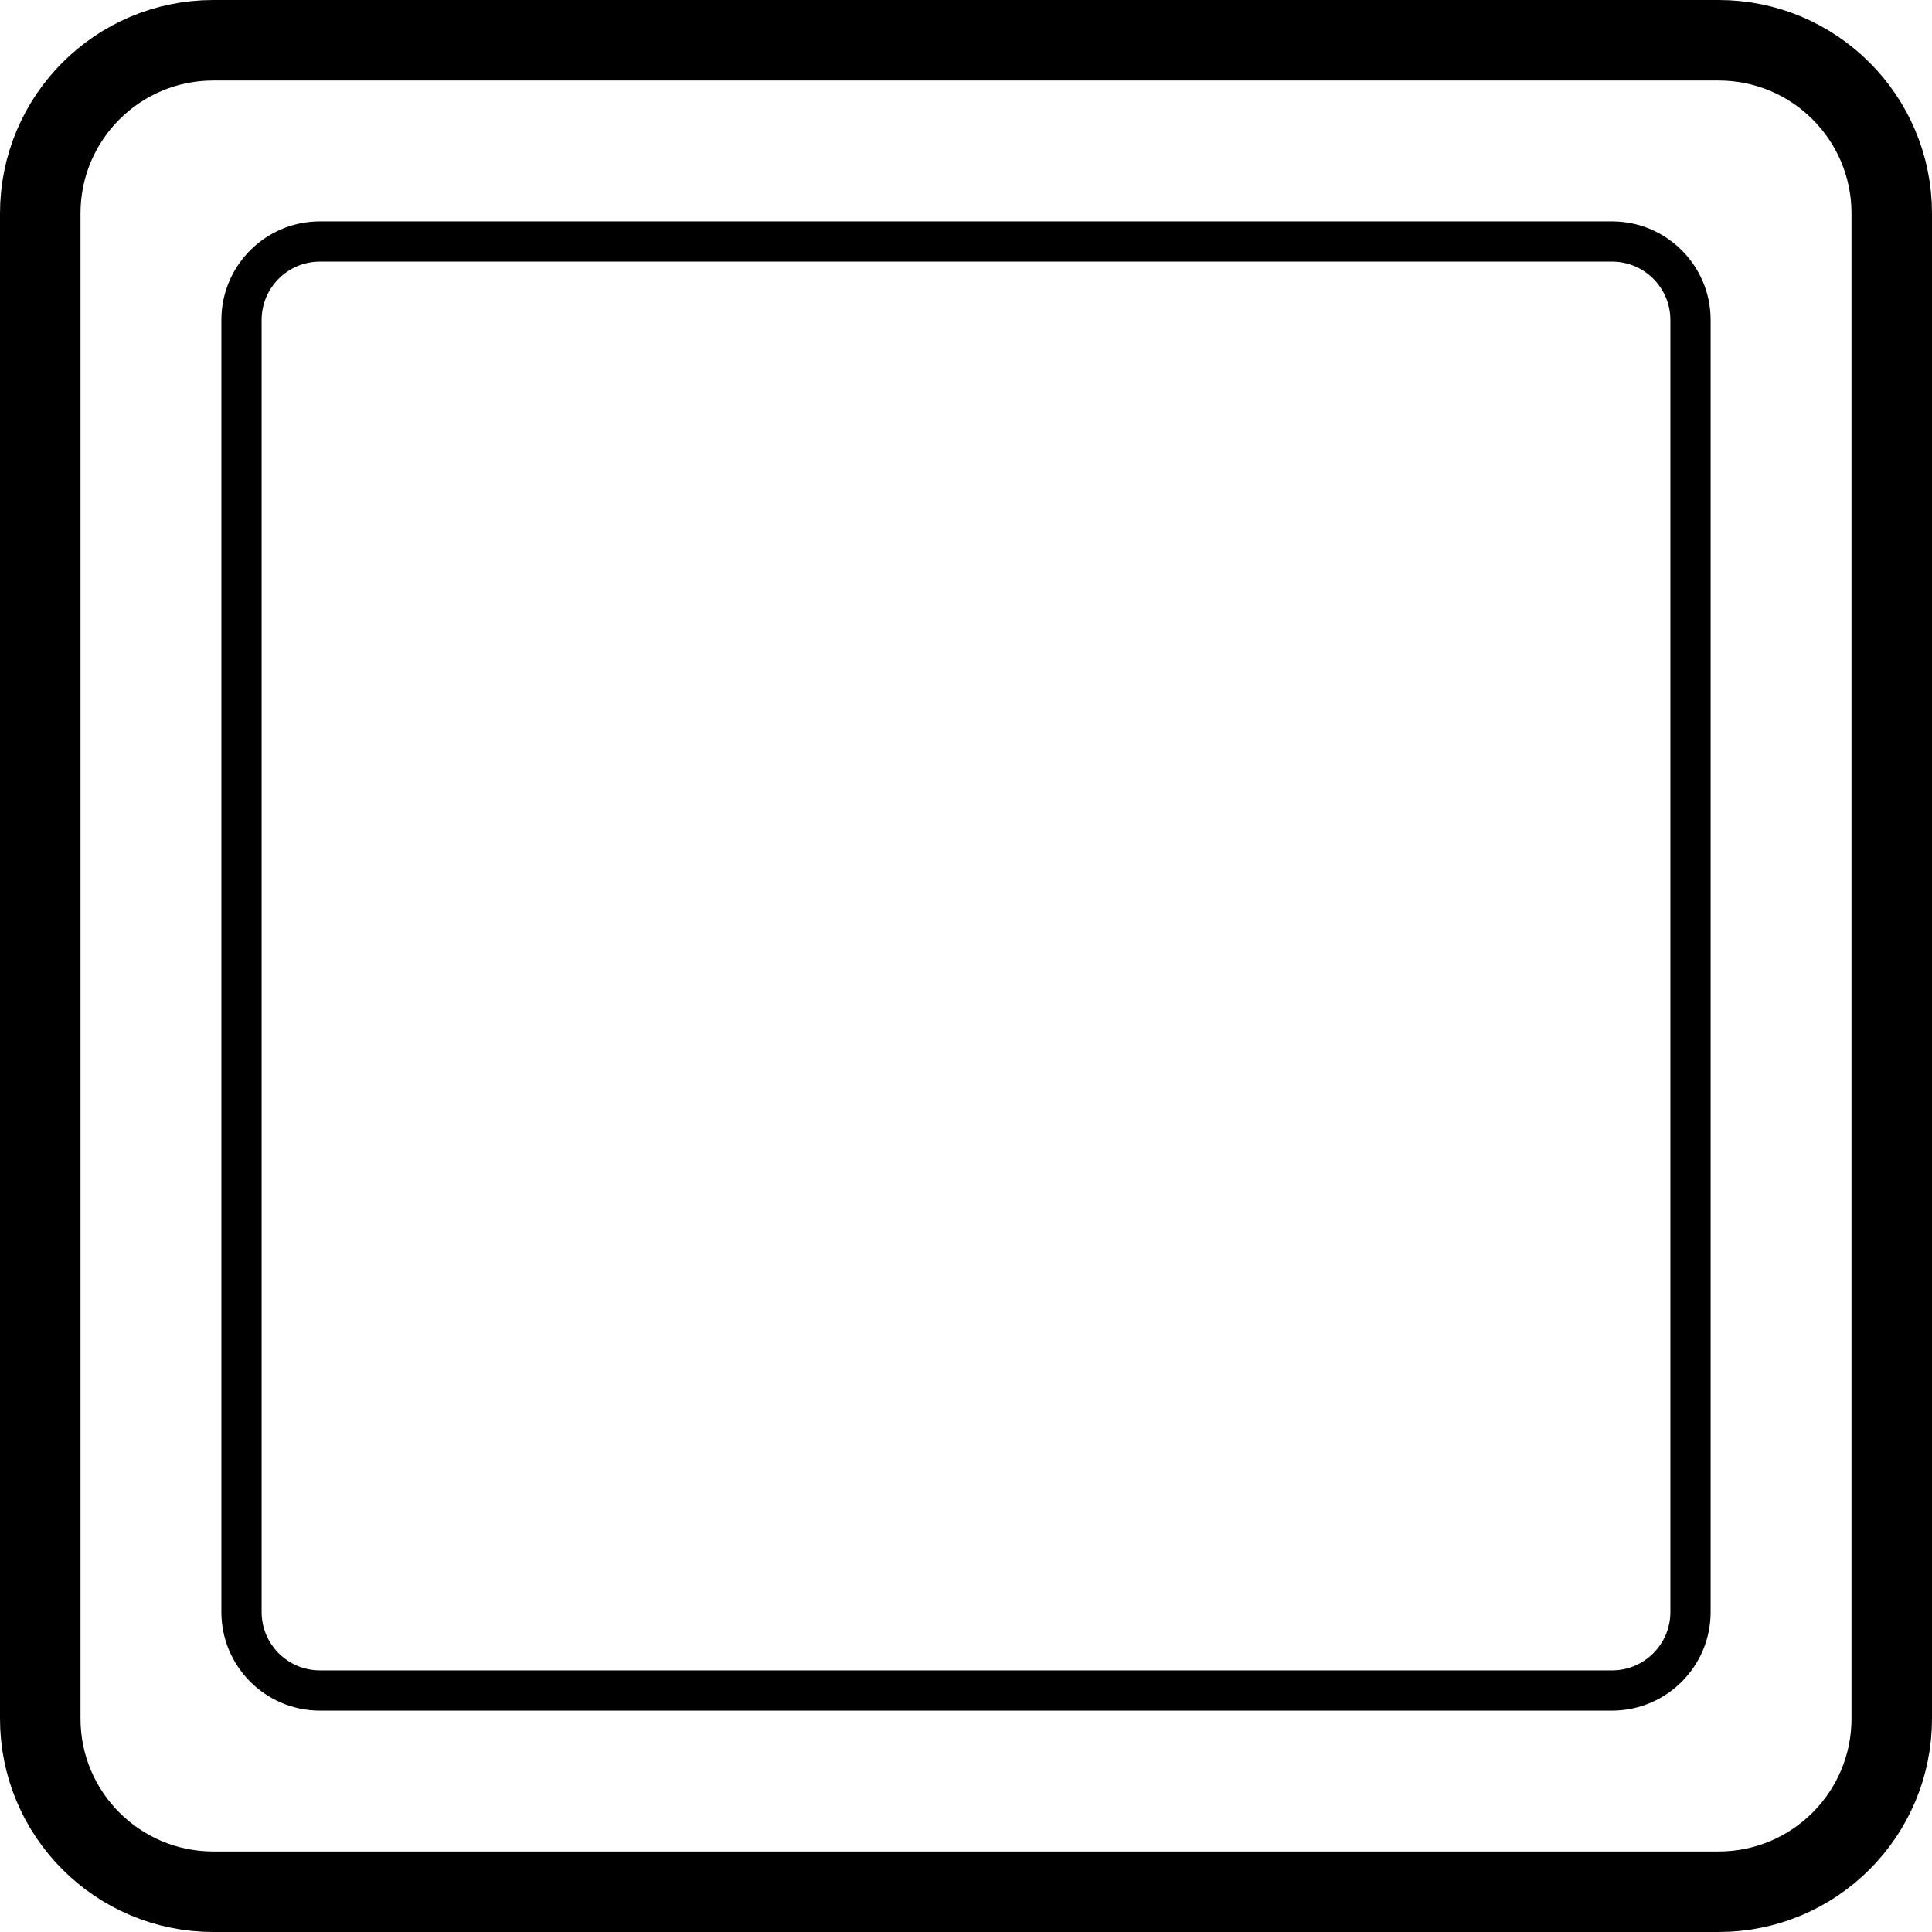
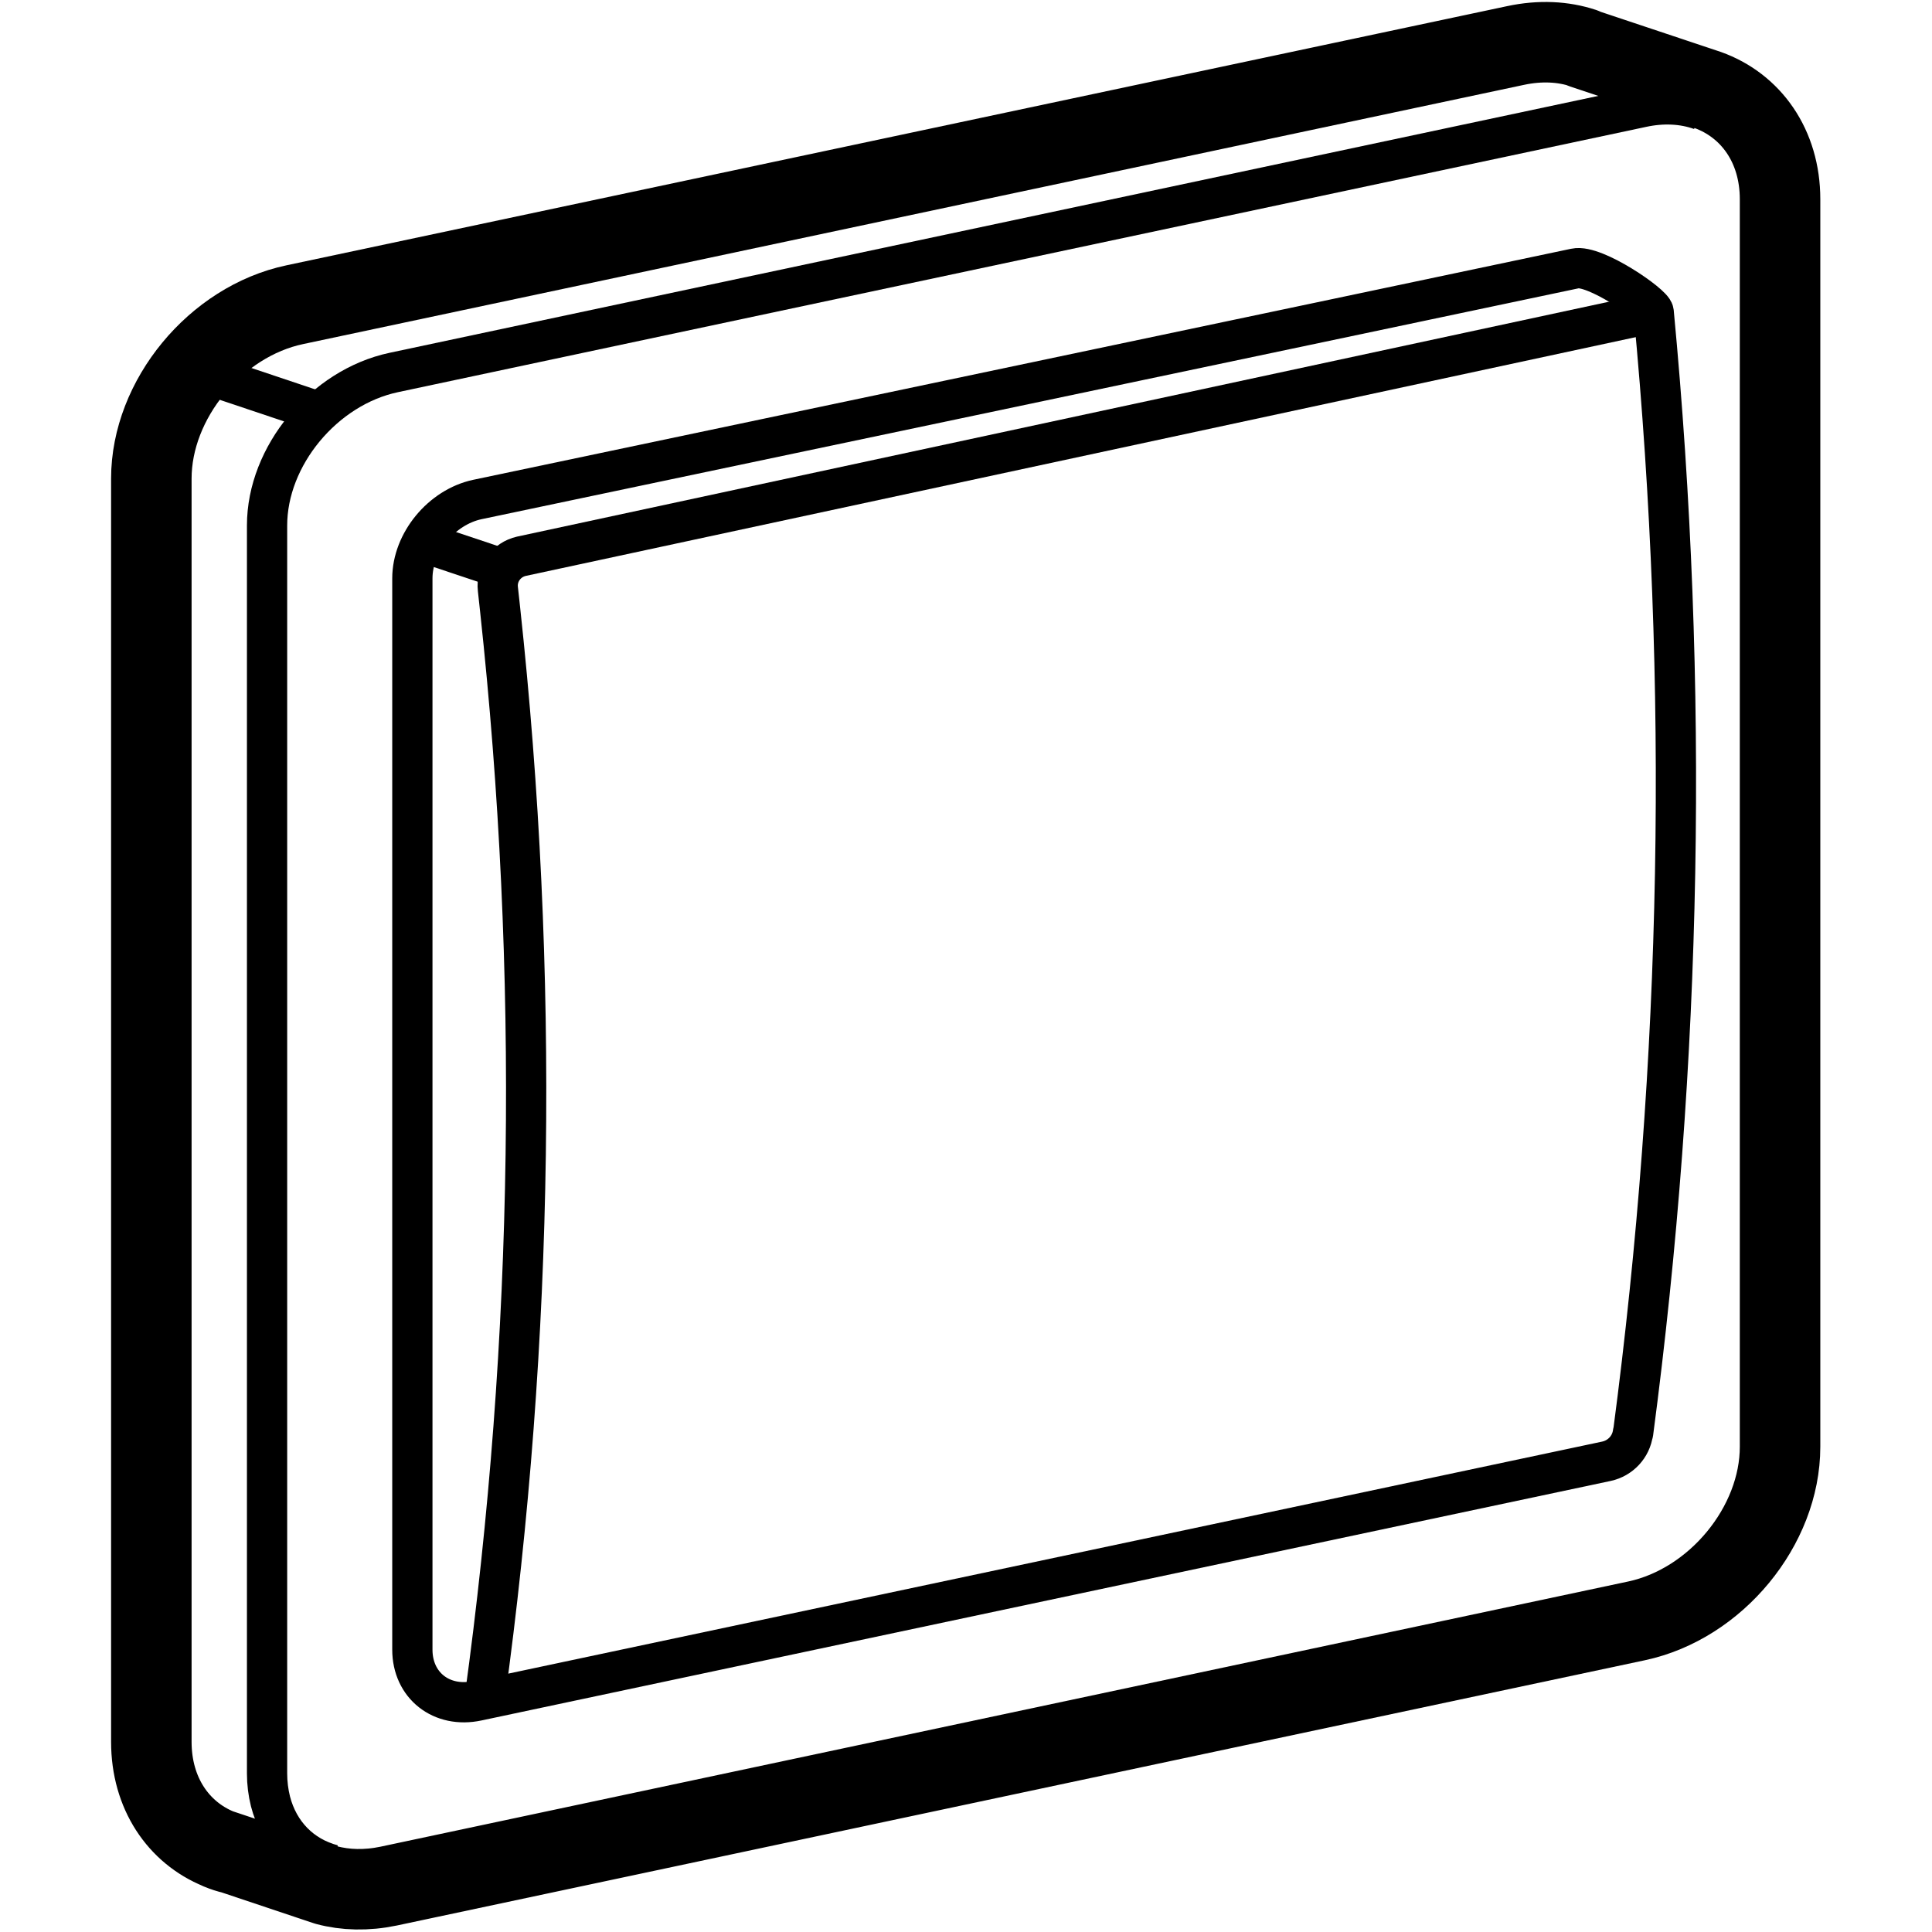
- <svg xmlns="http://www.w3.org/2000/svg" height="960" viewBox="0 0 960 960" width="960">
-   <g fill="none" fill-rule="evenodd" stroke="#000" stroke-linejoin="round">
-     <rect height="920" rx="86" stroke-width="40" width="920" x="20" y="20" />
-     <rect height="720" rx="39" stroke-width="20" width="720" x="120" y="120" />
-   </g>
+ <svg xmlns="http://www.w3.org/2000/svg" id="Layer_1" data-name="Layer 1" width="960" height="960" viewBox="0 0 96 96">
+   <defs>
+     <style>
+       .cls-1 {
+         stroke-width: 4px;
+       }
+ 
+       .cls-1, .cls-2 {
+         fill: none;
+         stroke: #000;
+         stroke-linejoin: round;
+       }
+ 
+       .cls-2 {
+         stroke-width: 2px;
+       }
+     </style>
+   </defs>
+   <path class="cls-2" d="m84.52,5.47c-.88-.32-1.9-.37-2.95-.14l-62.01,13.18c-3.47.74-6.29,4.15-6.29,7.6v62.01c0,.48.06.95.17,1.39.41,1.59,1.53,2.74,3.09,3.15" />
+   <path class="cls-1" d="m78.67,2.39c-1-.33-2.14-.39-3.36-.13L14.65,15.14c-3.94.83-7.13,4.71-7.13,8.64v62.77c0,2.55,1.34,4.51,3.36,5.33.01.01.03.02.04.02.21.09.43.16.65.21l-.69-.23s.03.02.04.02l.65.21,3.94,1.32s.04.01.06.02l.66.22h0c.93.25,1.98.28,3.08.05l62.01-13.18c3.94-.84,7.13-4.71,7.13-8.65V9.9c0-2.65-1.45-4.66-3.6-5.43l-6.2-2.07Z" />
+   <path class="cls-2" d="m81.14,71.19c-.09.7-.62,1.27-1.32,1.42l-56.1,11.9c-1.78.38-3.23-.76-3.23-2.54V28.74c0-1.78,1.45-3.54,3.23-3.92,0,0,44.71-9.4,54.55-11.48.97-.21,3.86,1.78,3.9,2.16,1.76,18.55,1.42,37.22-1.02,55.7Z" />
+   <path class="cls-2" d="m24.08,84.43c2.47-17.95,2.72-36.13.77-54.15l-.11-1.01c-.09-.76.42-1.46,1.17-1.63l56.25-12.1" />
+   <line class="cls-2" x1="24.99" y1="28.27" x2="20.98" y2="26.93" />
+   <line class="cls-2" x1="15.89" y1="20.48" x2="9.57" y2="18.36" />
</svg>
